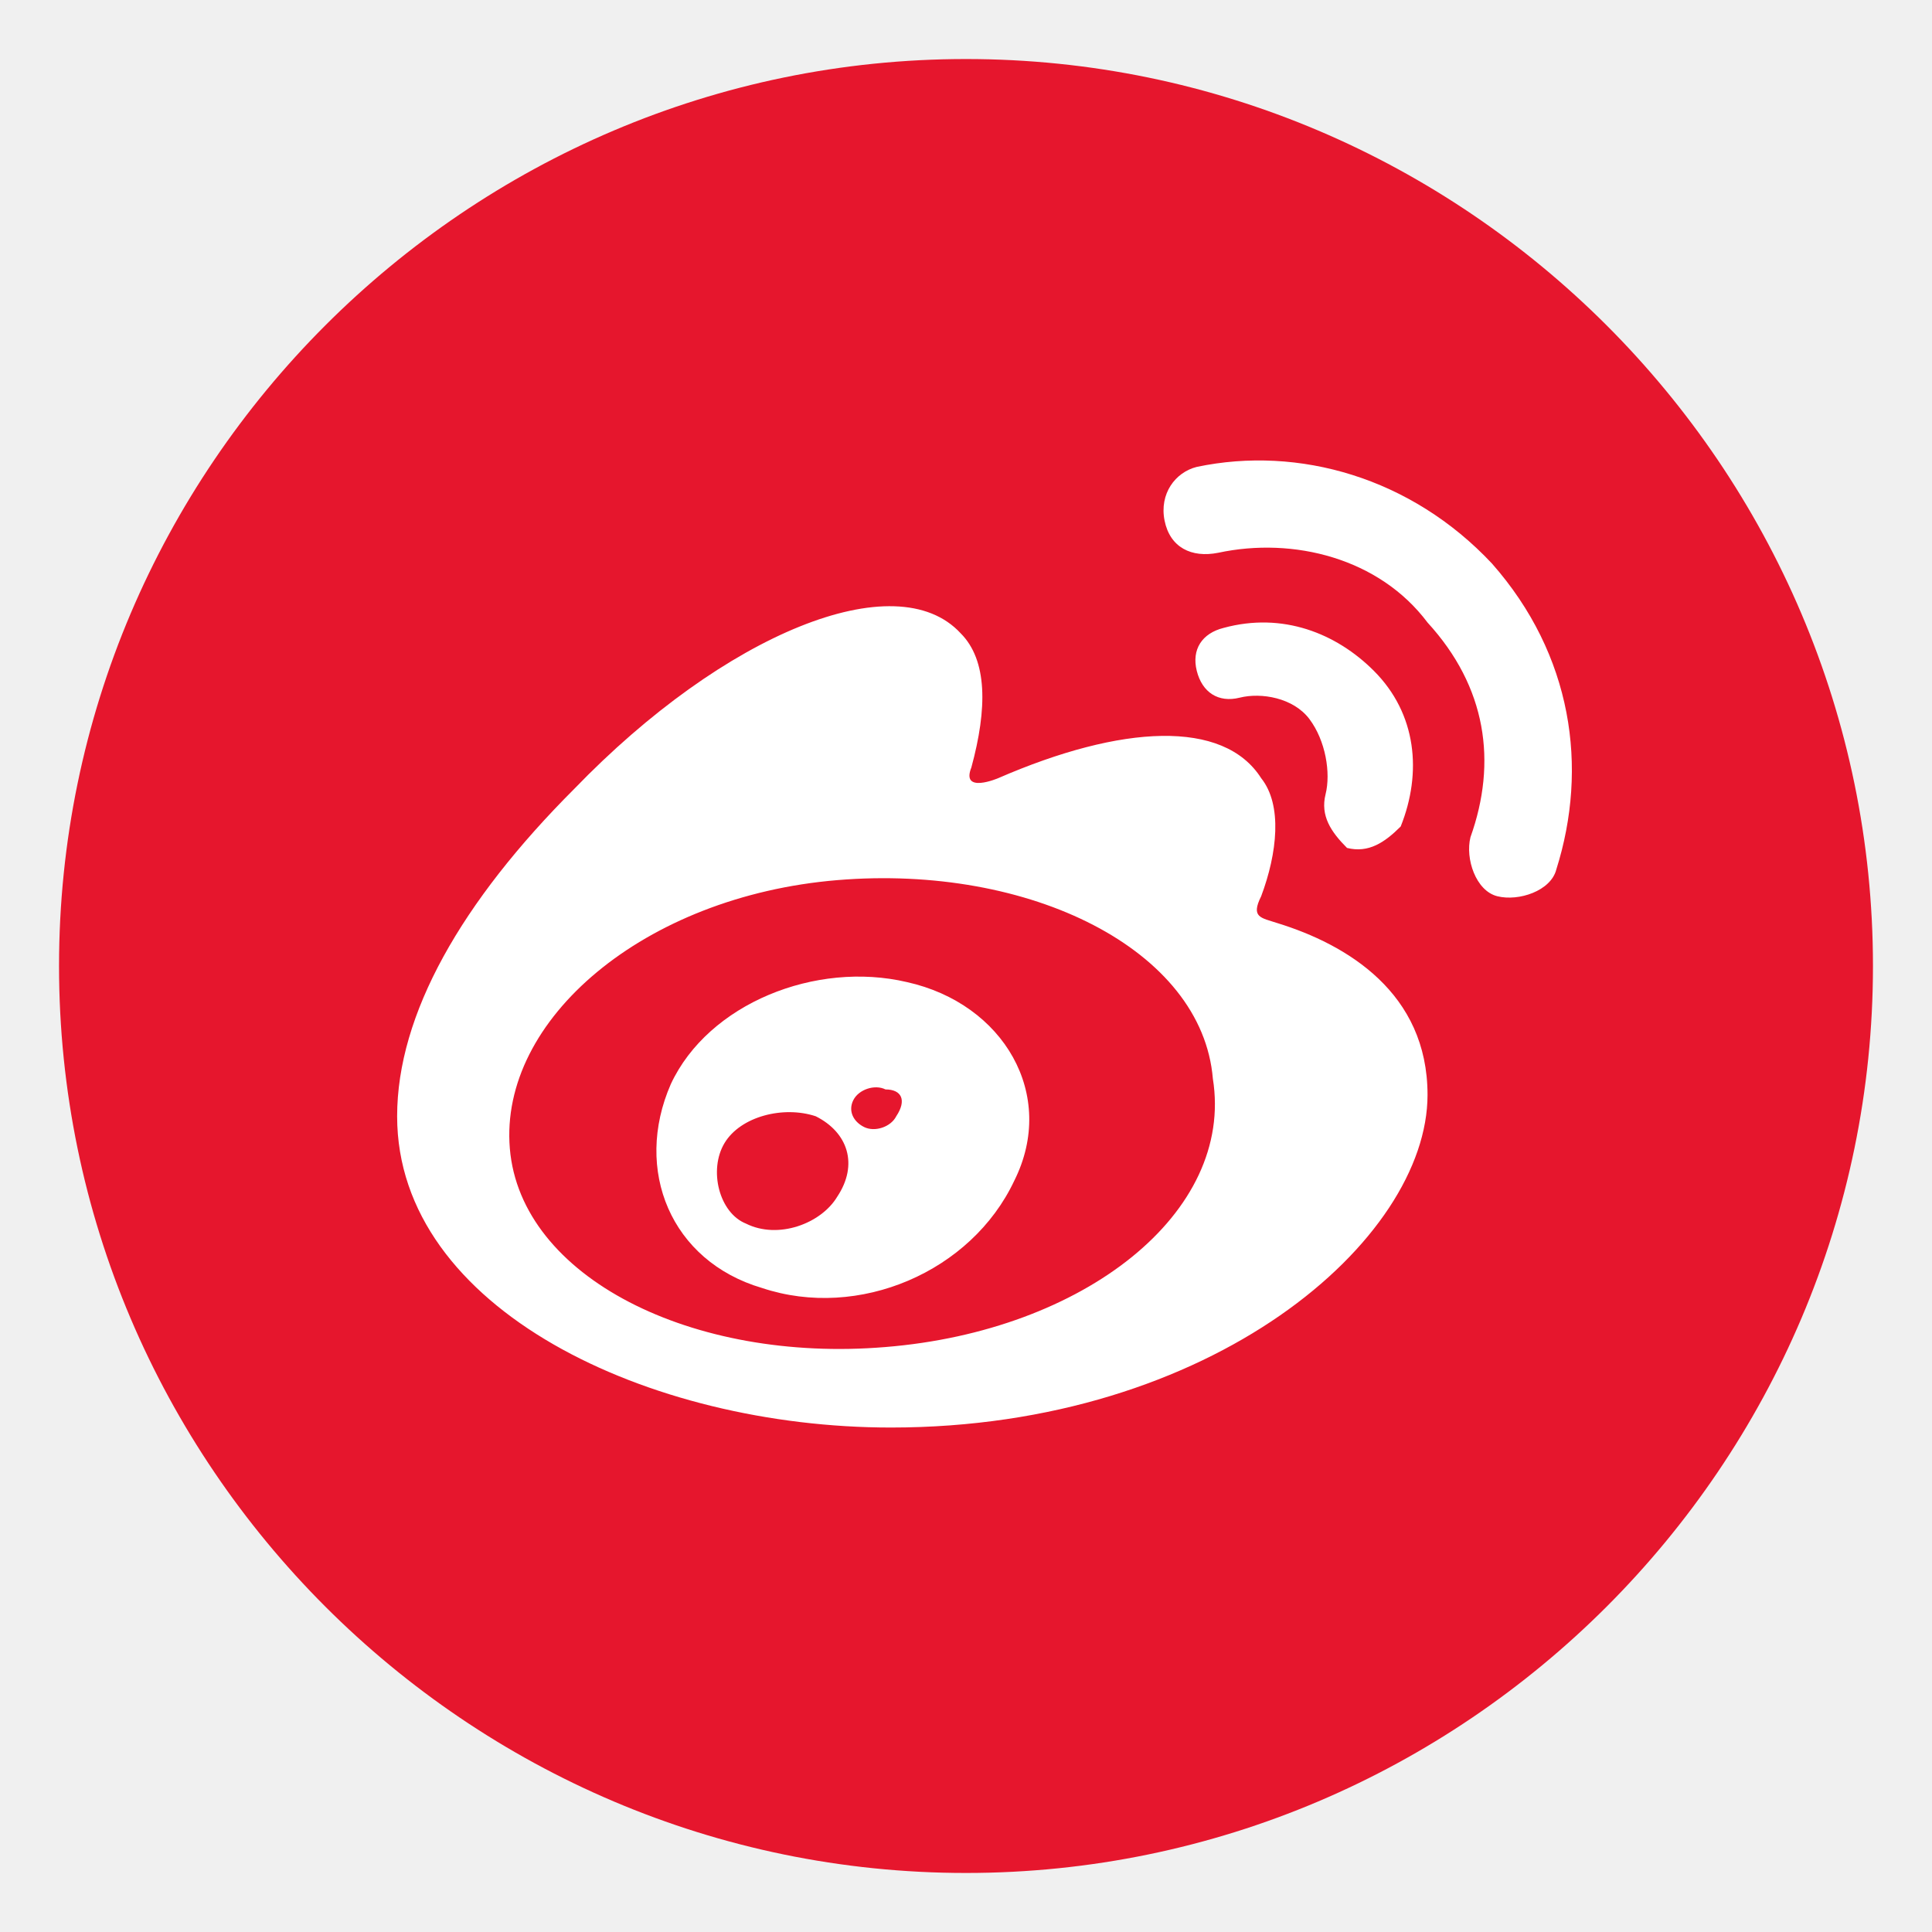
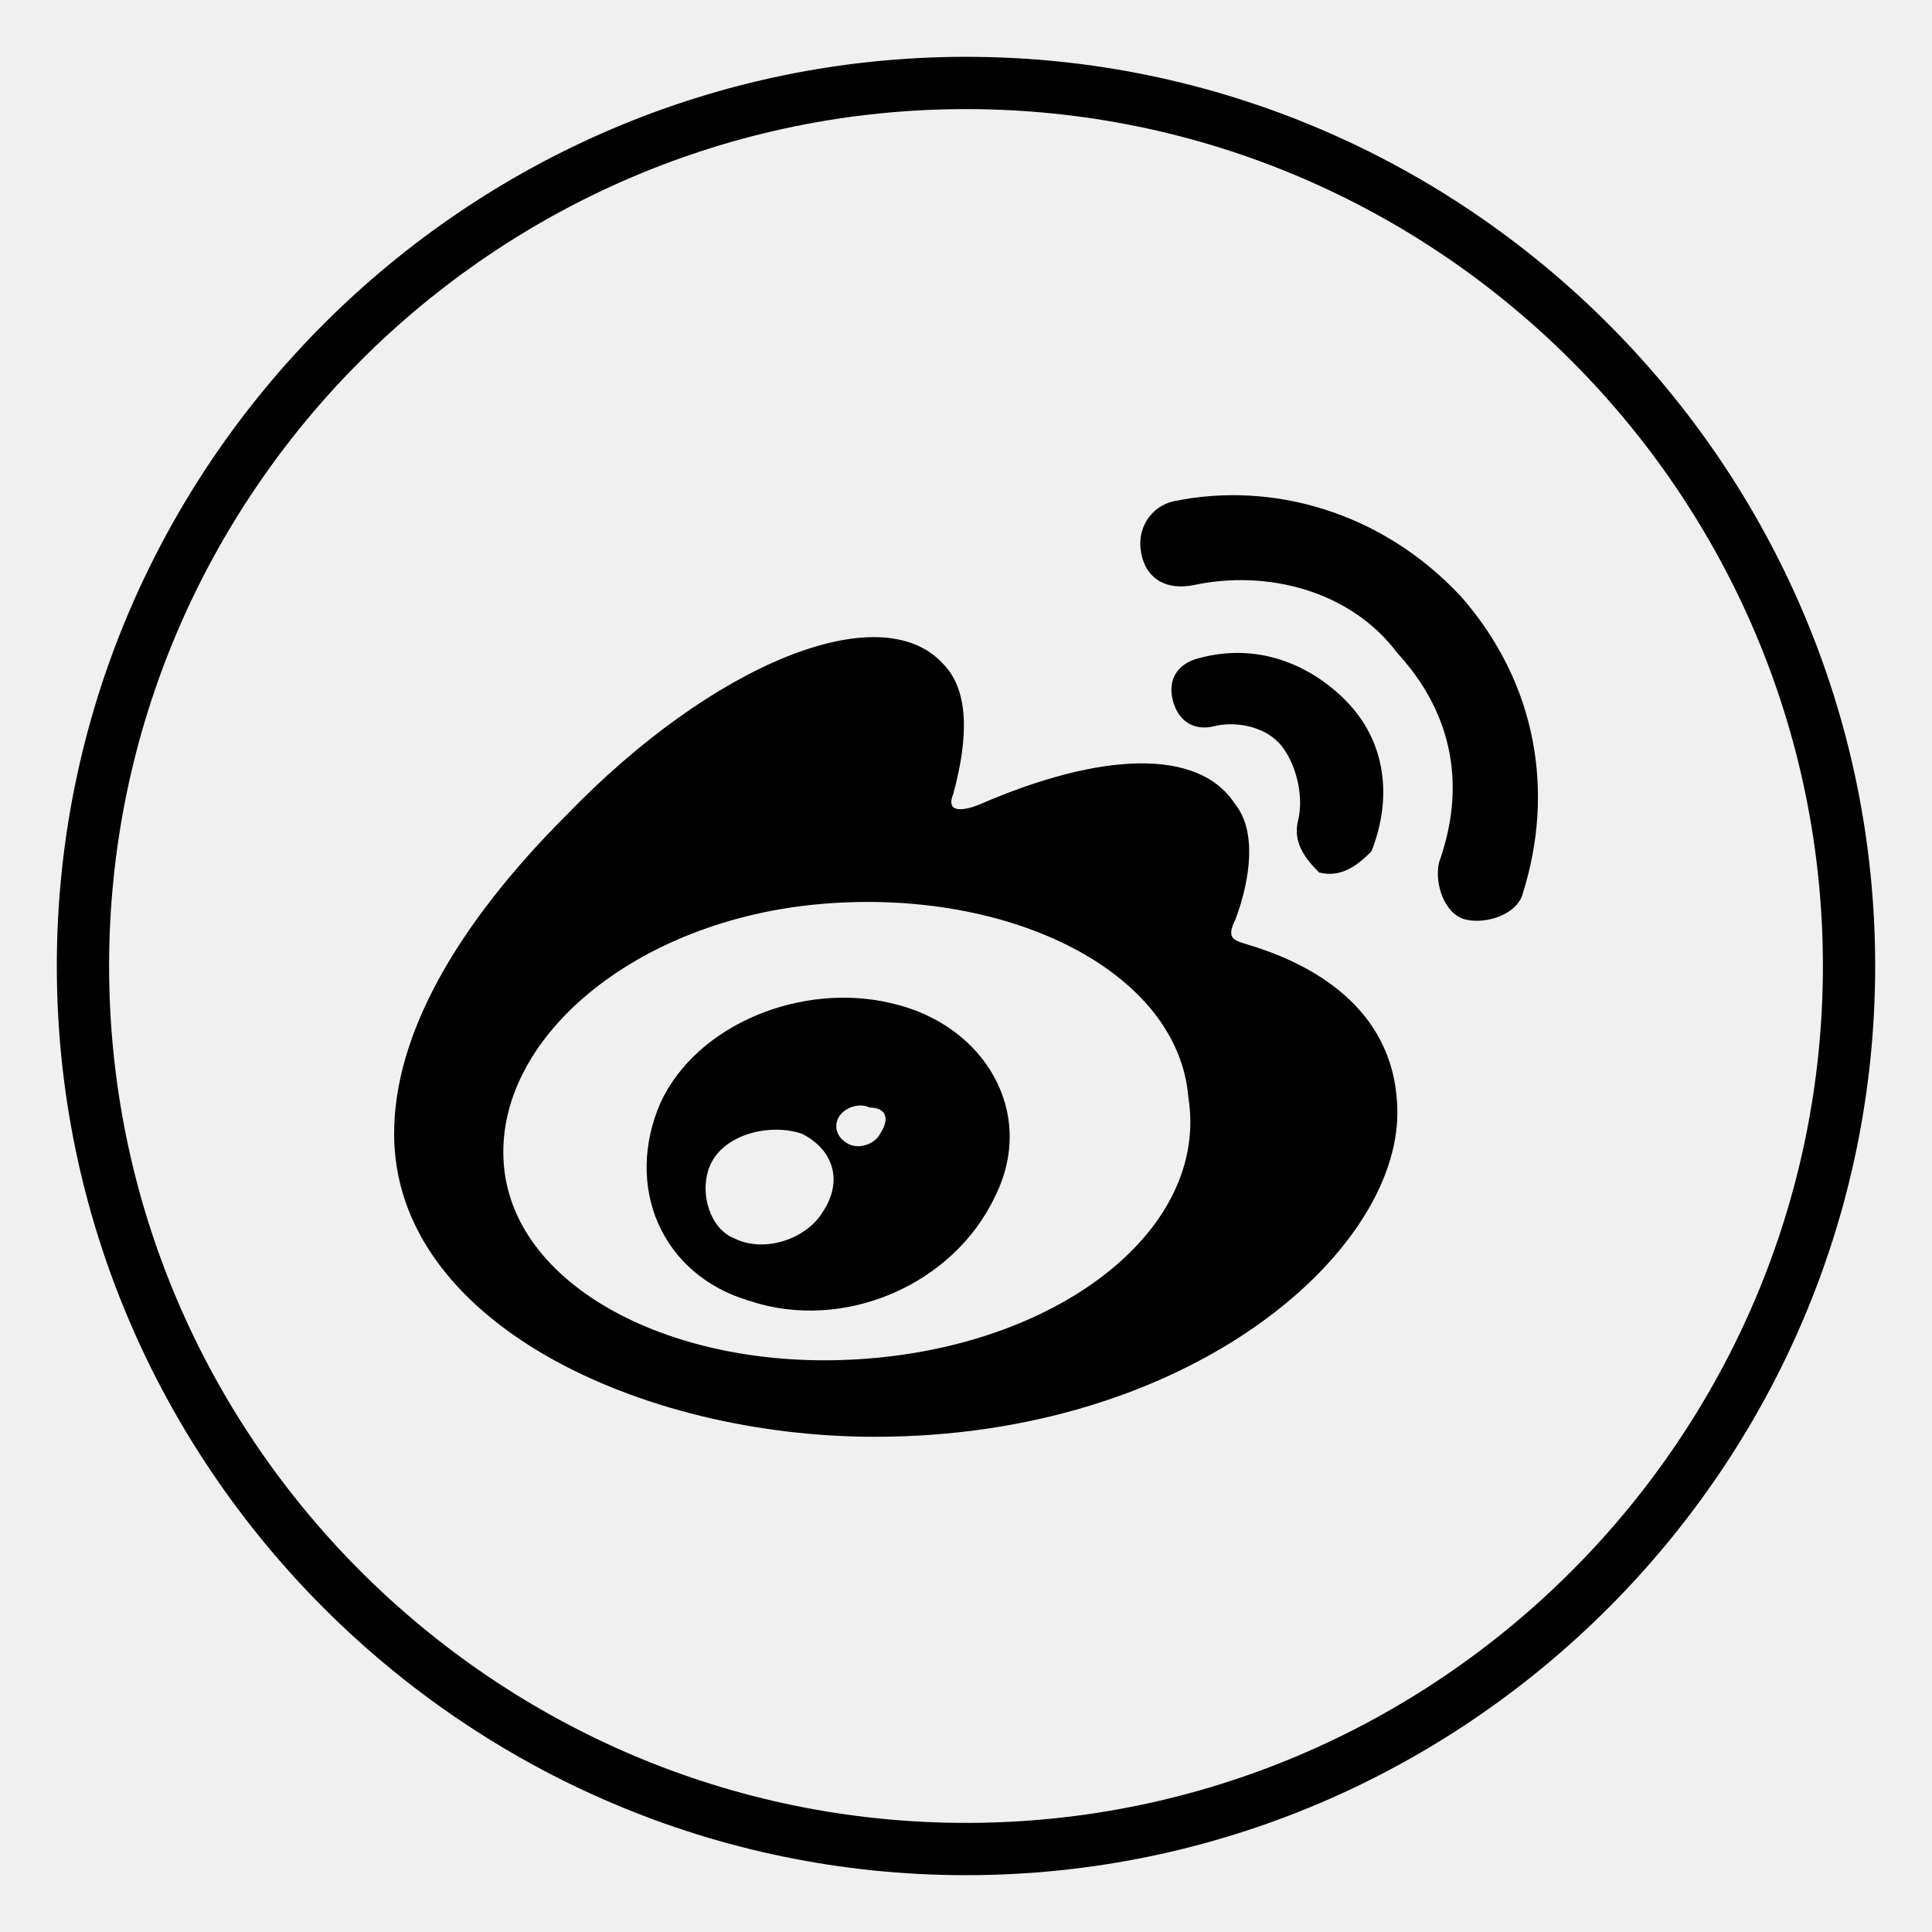
- <svg xmlns="http://www.w3.org/2000/svg" version="1.0" x="0px" y="0px" viewBox="0 0 36 36" xml:space="preserve" enable-background="new 0 0 36 36">
-   <path d="M18 1.1C8.7 1.1 1.1 8.7 1.1 18S8.7 34.9 18 34.9 34.9 27.3 34.9 18 27.3 1.1 18 1.1z" fill="#E6162D" />
-   <path d="M16.5 25.1c-3.6 0.3-6.8-1.3-7-3.7 -0.2-2.4 2.5-4.7 6.1-5 3.6-0.3 6.8 1.3 7 3.7C23 22.6 20.2 24.8 16.5 25.1M23.8 17.2c-0.3-0.1-0.5-0.1-0.3-0.5 0.3-0.8 0.4-1.7 0-2.2 -0.7-1.1-2.6-1-4.9 0 0 0-0.7 0.3-0.5-0.2 0.3-1.1 0.3-2-0.2-2.5 -1.2-1.3-4.4 0-7.2 2.9 -2.1 2.1-3.3 4.2-3.3 6.1 0 3.6 4.7 5.8 9.2 5.8 6 0 10-3.5 10-6.2C26.6 18.5 25.1 17.6 23.8 17.2M27.8 10.5c-1.5-1.6-3.6-2.2-5.5-1.8l0 0c-0.4 0.1-0.7 0.5-0.6 1s0.5 0.7 1 0.6c1.4-0.3 3 0.1 3.9 1.3 1.1 1.2 1.3 2.6 0.8 4l0 0c-0.1 0.4 0.1 1 0.5 1.1s1-0.1 1.1-0.5l0 0C29.6 14.3 29.3 12.2 27.8 10.5M25.6 12.5c-0.7-0.7-1.7-1.1-2.8-0.8 -0.4 0.1-0.6 0.4-0.5 0.8 0.1 0.4 0.4 0.6 0.8 0.5l0 0c0.4-0.1 1 0 1.3 0.4 0.3 0.4 0.4 1 0.3 1.4l0 0c-0.1 0.4 0.1 0.7 0.4 1 0.4 0.1 0.7-0.1 1-0.4C26.5 14.4 26.4 13.3 25.6 12.5M16.7 20.8c-0.1 0.2-0.4 0.3-0.6 0.2 -0.2-0.1-0.3-0.3-0.2-0.5s0.4-0.3 0.6-0.2C16.8 20.3 16.9 20.5 16.7 20.8M15.6 22.3c-0.3 0.5-1.1 0.8-1.7 0.5 -0.5-0.2-0.7-1-0.4-1.5 0.3-0.5 1.1-0.7 1.7-0.5C15.8 21.1 16 21.7 15.6 22.3M16.9 18.3c-1.7-0.4-3.7 0.4-4.4 1.9 -0.7 1.6 0 3.3 1.7 3.8 1.8 0.6 3.9-0.3 4.7-2C19.7 20.4 18.7 18.7 16.9 18.3" fill="#FFF" />
+ <svg xmlns="http://www.w3.org/2000/svg" version="1.0" x="0px" y="0px" viewBox="0 0 34 34" xml:space="preserve" enable-background="new 0 0 36 36">
+   <path d="M17 1C8.198 1 1 8.198 1 17 1 25.802 8.198 33 17 33 25.802 33 33 25.802 33 17 33 8.198 25.802 1 17 1Zm0 0.92C25.301 1.92 32.08 8.699 32.08 17 32.08 25.301 25.301 32.08 17 32.08 8.699 32.08 1.92 25.301 1.92 17 1.92 8.699 8.699 1.92 17 1.92Z" />
+   <path d="M15.304 23.906C11.993 24.182 9.051 22.71 8.867 20.503 8.683 18.297 11.166 16.182 14.476 15.906c3.31-0.276 6.253 1.195 6.437 3.402 0.368 2.299-2.207 4.322-5.609 4.598m6.713-7.264c-0.276-0.092-0.46-0.092-0.276-0.46 0.276-0.736 0.368-1.563 0-2.023-0.644-1.012-2.391-0.92-4.506 0 0 0-0.644 0.276-0.46-0.184 0.276-1.012 0.276-1.839-0.184-2.299-1.103-1.195-4.046 0-6.621 2.667-1.931 1.931-3.034 3.862-3.034 5.609 0 3.31 4.322 5.333 8.46 5.333 5.517 0 9.195-3.218 9.195-5.701 0-1.747-1.379-2.575-2.575-2.943m3.678-6.161C24.315 9.009 22.384 8.457 20.637 8.825l0 0c-0.368 0.092-0.644 0.46-0.552 0.92 0.092 0.46 0.46 0.644 0.92 0.552 1.287-0.276 2.759 0.092 3.586 1.195 1.012 1.103 1.195 2.391 0.736 3.678l0 0c-0.092 0.368 0.092 0.92 0.46 1.011 0.368 0.092 0.92-0.092 1.012-0.46l0 0c0.552-1.747 0.276-3.678-1.103-5.241m-2.023 1.839c-0.644-0.644-1.563-1.011-2.575-0.736-0.368 0.092-0.552 0.368-0.46 0.736 0.092 0.368 0.368 0.552 0.736 0.46l0 0c0.368-0.092 0.92 0 1.195 0.368 0.276 0.368 0.368 0.92 0.276 1.287l0 0c-0.092 0.368 0.092 0.644 0.368 0.92 0.368 0.092 0.644-0.092 0.92-0.368 0.368-0.92 0.276-1.931-0.46-2.667m-8.184 7.632c-0.092 0.184-0.368 0.276-0.552 0.184-0.184-0.092-0.276-0.276-0.184-0.46 0.092-0.184 0.368-0.276 0.552-0.184 0.276 0 0.368 0.184 0.184 0.46m-1.011 1.379c-0.276 0.46-1.012 0.736-1.563 0.46-0.46-0.184-0.644-0.92-0.368-1.379 0.276-0.46 1.011-0.644 1.563-0.46 0.552 0.276 0.736 0.828 0.368 1.379m1.195-3.678c-1.563-0.368-3.402 0.368-4.046 1.747-0.644 1.471 0 3.034 1.563 3.494 1.655 0.552 3.586-0.276 4.322-1.839 0.736-1.471-0.184-3.034-1.839-3.402" />
</svg>
